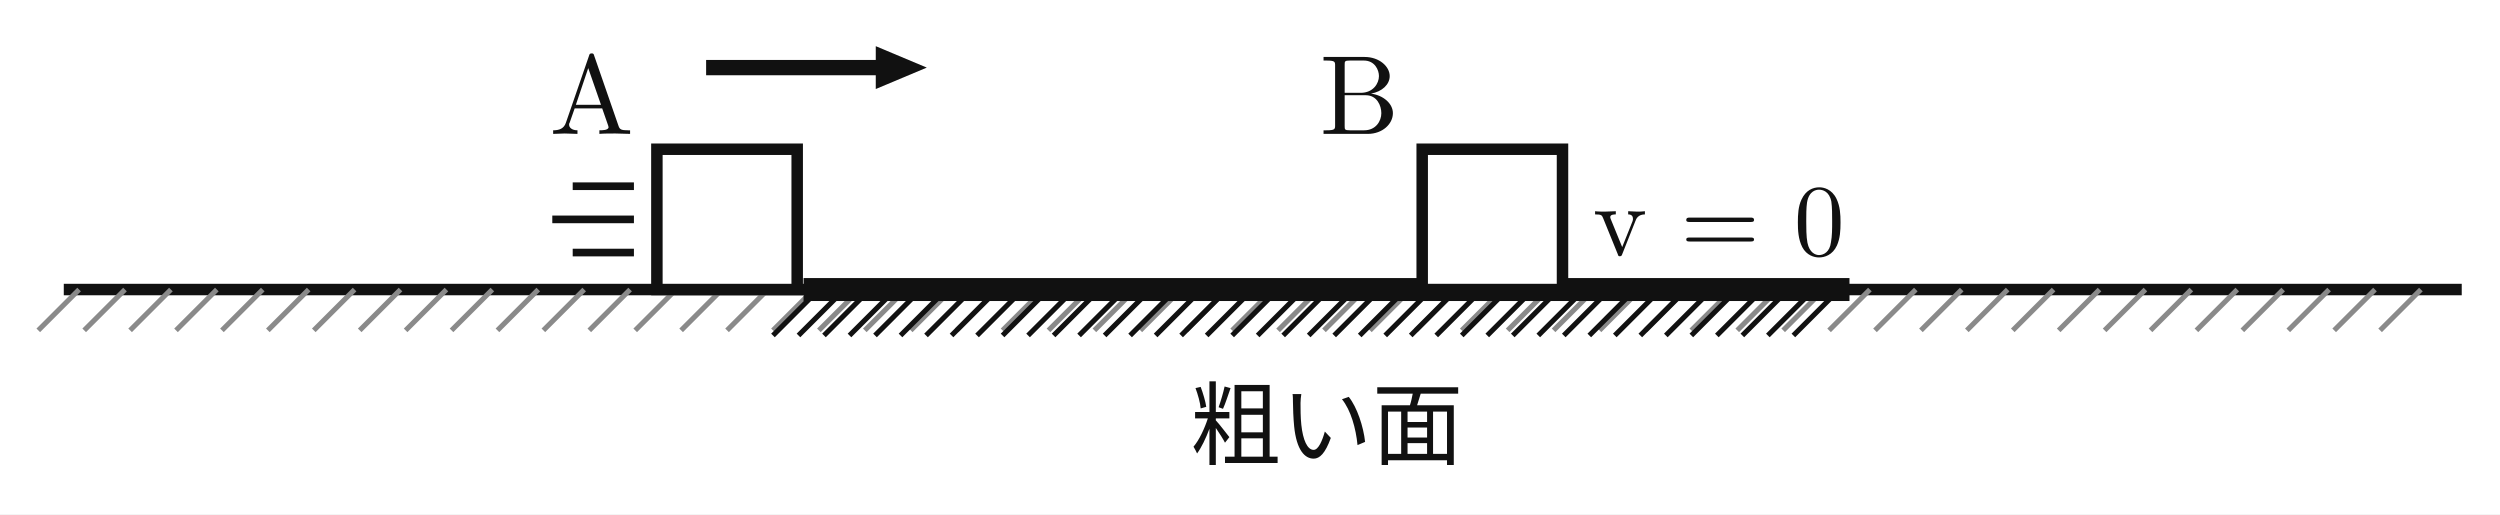
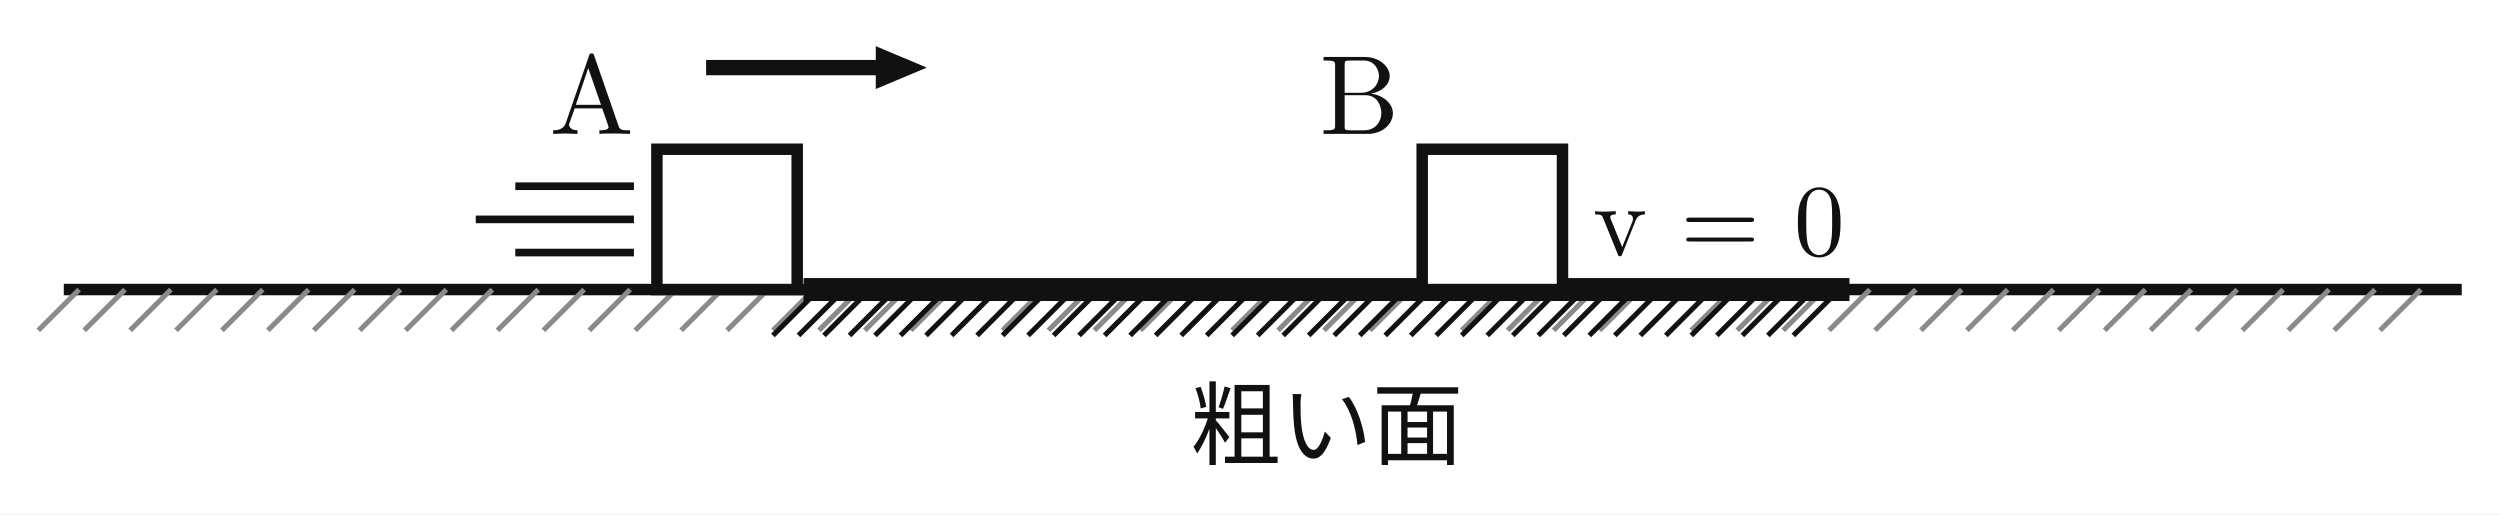
<svg xmlns="http://www.w3.org/2000/svg" width="98mm" height="20.16mm" viewBox="-0.5 8.65 98 20.16">
  <rect x="-0.5" y="8.65" width="98" height="20.16" fill="#fff" />
  <line x1="2" y1="20" x2="96" y2="20" stroke="#111" stroke-width="0.45" />
  <line x1="2.6" y1="20" x2="1" y2="21.6" stroke="#8a8a8a" stroke-width="0.2" />
  <line x1="4.4" y1="20" x2="2.8" y2="21.6" stroke="#8a8a8a" stroke-width="0.2" />
  <line x1="6.2" y1="20" x2="4.6" y2="21.6" stroke="#8a8a8a" stroke-width="0.2" />
  <line x1="8" y1="20" x2="6.4" y2="21.6" stroke="#8a8a8a" stroke-width="0.2" />
  <line x1="9.8" y1="20" x2="8.2" y2="21.6" stroke="#8a8a8a" stroke-width="0.2" />
  <line x1="11.6" y1="20" x2="10" y2="21.6" stroke="#8a8a8a" stroke-width="0.2" />
  <line x1="13.4" y1="20" x2="11.8" y2="21.6" stroke="#8a8a8a" stroke-width="0.2" />
  <line x1="15.2" y1="20" x2="13.6" y2="21.6" stroke="#8a8a8a" stroke-width="0.2" />
  <line x1="17" y1="20" x2="15.4" y2="21.6" stroke="#8a8a8a" stroke-width="0.2" />
  <line x1="18.8" y1="20" x2="17.2" y2="21.6" stroke="#8a8a8a" stroke-width="0.2" />
  <line x1="20.6" y1="20" x2="19" y2="21.6" stroke="#8a8a8a" stroke-width="0.2" />
  <line x1="22.4" y1="20" x2="20.8" y2="21.6" stroke="#8a8a8a" stroke-width="0.2" />
  <line x1="24.2" y1="20" x2="22.6" y2="21.6" stroke="#8a8a8a" stroke-width="0.2" />
  <line x1="26" y1="20" x2="24.4" y2="21.6" stroke="#8a8a8a" stroke-width="0.2" />
  <line x1="27.8" y1="20" x2="26.2" y2="21.6" stroke="#8a8a8a" stroke-width="0.2" />
  <line x1="29.6" y1="20" x2="28" y2="21.6" stroke="#8a8a8a" stroke-width="0.2" />
  <line x1="31.4" y1="20" x2="29.8" y2="21.6" stroke="#8a8a8a" stroke-width="0.2" />
  <line x1="33.2" y1="20" x2="31.6" y2="21.6" stroke="#8a8a8a" stroke-width="0.2" />
  <line x1="35" y1="20" x2="33.4" y2="21.6" stroke="#8a8a8a" stroke-width="0.2" />
  <line x1="36.8" y1="20" x2="35.2" y2="21.6" stroke="#8a8a8a" stroke-width="0.2" />
  <line x1="38.6" y1="20" x2="37" y2="21.6" stroke="#8a8a8a" stroke-width="0.2" />
  <line x1="40.4" y1="20" x2="38.8" y2="21.6" stroke="#8a8a8a" stroke-width="0.2" />
  <line x1="42.2" y1="20" x2="40.6" y2="21.6" stroke="#8a8a8a" stroke-width="0.2" />
  <line x1="44" y1="20" x2="42.4" y2="21.6" stroke="#8a8a8a" stroke-width="0.2" />
  <line x1="45.8" y1="20" x2="44.2" y2="21.6" stroke="#8a8a8a" stroke-width="0.2" />
  <line x1="47.6" y1="20" x2="46" y2="21.6" stroke="#8a8a8a" stroke-width="0.2" />
  <line x1="49.4" y1="20" x2="47.8" y2="21.6" stroke="#8a8a8a" stroke-width="0.2" />
  <line x1="51.2" y1="20" x2="49.6" y2="21.6" stroke="#8a8a8a" stroke-width="0.2" />
  <line x1="53" y1="20" x2="51.4" y2="21.6" stroke="#8a8a8a" stroke-width="0.2" />
  <line x1="54.8" y1="20" x2="53.2" y2="21.6" stroke="#8a8a8a" stroke-width="0.2" />
  <line x1="56.6" y1="20" x2="55" y2="21.6" stroke="#8a8a8a" stroke-width="0.2" />
  <line x1="58.4" y1="20" x2="56.8" y2="21.6" stroke="#8a8a8a" stroke-width="0.2" />
  <line x1="60.2" y1="20" x2="58.6" y2="21.6" stroke="#8a8a8a" stroke-width="0.2" />
  <line x1="62" y1="20" x2="60.4" y2="21.6" stroke="#8a8a8a" stroke-width="0.2" />
  <line x1="63.8" y1="20" x2="62.2" y2="21.6" stroke="#8a8a8a" stroke-width="0.2" />
  <line x1="65.6" y1="20" x2="64" y2="21.6" stroke="#8a8a8a" stroke-width="0.2" />
  <line x1="67.4" y1="20" x2="65.8" y2="21.6" stroke="#8a8a8a" stroke-width="0.2" />
  <line x1="69.2" y1="20" x2="67.6" y2="21.6" stroke="#8a8a8a" stroke-width="0.2" />
  <line x1="71" y1="20" x2="69.4" y2="21.6" stroke="#8a8a8a" stroke-width="0.2" />
  <line x1="72.8" y1="20" x2="71.2" y2="21.6" stroke="#8a8a8a" stroke-width="0.2" />
  <line x1="74.6" y1="20" x2="73" y2="21.6" stroke="#8a8a8a" stroke-width="0.2" />
  <line x1="76.4" y1="20" x2="74.8" y2="21.6" stroke="#8a8a8a" stroke-width="0.2" />
  <line x1="78.2" y1="20" x2="76.6" y2="21.6" stroke="#8a8a8a" stroke-width="0.2" />
  <line x1="80" y1="20" x2="78.4" y2="21.6" stroke="#8a8a8a" stroke-width="0.2" />
  <line x1="81.8" y1="20" x2="80.2" y2="21.6" stroke="#8a8a8a" stroke-width="0.2" />
  <line x1="83.6" y1="20" x2="82" y2="21.6" stroke="#8a8a8a" stroke-width="0.2" />
  <line x1="85.4" y1="20" x2="83.8" y2="21.6" stroke="#8a8a8a" stroke-width="0.2" />
  <line x1="87.2" y1="20" x2="85.6" y2="21.6" stroke="#8a8a8a" stroke-width="0.2" />
  <line x1="89" y1="20" x2="87.4" y2="21.6" stroke="#8a8a8a" stroke-width="0.2" />
  <line x1="90.8" y1="20" x2="89.2" y2="21.6" stroke="#8a8a8a" stroke-width="0.2" />
  <line x1="92.6" y1="20" x2="91" y2="21.6" stroke="#8a8a8a" stroke-width="0.2" />
  <line x1="94.4" y1="20" x2="92.8" y2="21.6" stroke="#8a8a8a" stroke-width="0.2" />
  <line x1="31" y1="20" x2="72" y2="20" stroke="#111" stroke-width="0.9" />
  <line x1="31.6" y1="20" x2="29.8" y2="21.8" stroke="#111" stroke-width="0.2" />
  <line x1="32.6" y1="20" x2="30.8" y2="21.8" stroke="#111" stroke-width="0.2" />
  <line x1="33.6" y1="20" x2="31.8" y2="21.8" stroke="#111" stroke-width="0.2" />
  <line x1="34.6" y1="20" x2="32.8" y2="21.8" stroke="#111" stroke-width="0.2" />
  <line x1="35.6" y1="20" x2="33.8" y2="21.8" stroke="#111" stroke-width="0.2" />
  <line x1="36.6" y1="20" x2="34.8" y2="21.8" stroke="#111" stroke-width="0.2" />
  <line x1="37.6" y1="20" x2="35.8" y2="21.8" stroke="#111" stroke-width="0.2" />
  <line x1="38.6" y1="20" x2="36.8" y2="21.8" stroke="#111" stroke-width="0.2" />
  <line x1="39.6" y1="20" x2="37.8" y2="21.8" stroke="#111" stroke-width="0.2" />
  <line x1="40.6" y1="20" x2="38.8" y2="21.8" stroke="#111" stroke-width="0.2" />
  <line x1="41.6" y1="20" x2="39.8" y2="21.8" stroke="#111" stroke-width="0.2" />
  <line x1="42.6" y1="20" x2="40.8" y2="21.8" stroke="#111" stroke-width="0.2" />
  <line x1="43.6" y1="20" x2="41.8" y2="21.8" stroke="#111" stroke-width="0.2" />
  <line x1="44.6" y1="20" x2="42.8" y2="21.8" stroke="#111" stroke-width="0.2" />
  <line x1="45.6" y1="20" x2="43.8" y2="21.8" stroke="#111" stroke-width="0.2" />
  <line x1="46.6" y1="20" x2="44.8" y2="21.8" stroke="#111" stroke-width="0.2" />
  <line x1="47.6" y1="20" x2="45.8" y2="21.8" stroke="#111" stroke-width="0.2" />
  <line x1="48.6" y1="20" x2="46.8" y2="21.8" stroke="#111" stroke-width="0.2" />
  <line x1="49.6" y1="20" x2="47.8" y2="21.8" stroke="#111" stroke-width="0.2" />
  <line x1="50.6" y1="20" x2="48.8" y2="21.8" stroke="#111" stroke-width="0.2" />
  <line x1="51.6" y1="20" x2="49.8" y2="21.8" stroke="#111" stroke-width="0.2" />
  <line x1="52.6" y1="20" x2="50.8" y2="21.8" stroke="#111" stroke-width="0.2" />
  <line x1="53.6" y1="20" x2="51.8" y2="21.8" stroke="#111" stroke-width="0.2" />
  <line x1="54.6" y1="20" x2="52.8" y2="21.8" stroke="#111" stroke-width="0.2" />
  <line x1="55.6" y1="20" x2="53.8" y2="21.8" stroke="#111" stroke-width="0.2" />
  <line x1="56.6" y1="20" x2="54.8" y2="21.8" stroke="#111" stroke-width="0.2" />
  <line x1="57.6" y1="20" x2="55.8" y2="21.8" stroke="#111" stroke-width="0.2" />
  <line x1="58.6" y1="20" x2="56.8" y2="21.8" stroke="#111" stroke-width="0.2" />
  <line x1="59.6" y1="20" x2="57.8" y2="21.8" stroke="#111" stroke-width="0.2" />
  <line x1="60.6" y1="20" x2="58.8" y2="21.8" stroke="#111" stroke-width="0.2" />
  <line x1="61.6" y1="20" x2="59.8" y2="21.8" stroke="#111" stroke-width="0.2" />
  <line x1="62.6" y1="20" x2="60.8" y2="21.8" stroke="#111" stroke-width="0.2" />
  <line x1="63.6" y1="20" x2="61.8" y2="21.8" stroke="#111" stroke-width="0.2" />
  <line x1="64.6" y1="20" x2="62.8" y2="21.8" stroke="#111" stroke-width="0.2" />
  <line x1="65.6" y1="20" x2="63.8" y2="21.8" stroke="#111" stroke-width="0.2" />
  <line x1="66.6" y1="20" x2="64.8" y2="21.8" stroke="#111" stroke-width="0.2" />
  <line x1="67.6" y1="20" x2="65.8" y2="21.8" stroke="#111" stroke-width="0.2" />
  <line x1="68.6" y1="20" x2="66.8" y2="21.8" stroke="#111" stroke-width="0.2" />
  <line x1="69.6" y1="20" x2="67.8" y2="21.8" stroke="#111" stroke-width="0.2" />
  <line x1="70.6" y1="20" x2="68.8" y2="21.8" stroke="#111" stroke-width="0.2" />
  <line x1="71.6" y1="20" x2="69.8" y2="21.8" stroke="#111" stroke-width="0.2" />
  <text x="51.5" y="26.6" font-family="'Harano Aji Gothic', '原ノ味角ゴシック', 'BIZ UDPGothic', 'Hiragino Sans', 'Noto Sans JP', sans-serif" font-size="3.57" text-anchor="middle" fill="#111">粗い面</text>
  <g transform="translate(28 20) rotate(0)">
    <rect x="-2.75" y="-5.5" width="5.5" height="5.5" fill="#fff" stroke="#111" stroke-width="0.45" />
  </g>
  <text x="24.35" y="13.9" font-family="'Latin Modern Roman', 'LM Roman 10', 'Times New Roman', serif" font-size="4.41" text-anchor="end" fill="#111">A</text>
  <g transform="translate(58 20) rotate(0)">
    <rect x="-2.75" y="-5.5" width="5.5" height="5.5" fill="#fff" stroke="#111" stroke-width="0.45" />
  </g>
  <text x="54.35" y="13.9" font-family="'Latin Modern Roman', 'LM Roman 10', 'Times New Roman', serif" font-size="4.41" text-anchor="end" fill="#111">B</text>
  <line x1="27.18" y1="11.3" x2="34.03" y2="11.3" stroke="#111" stroke-width="0.6" />
  <polygon points="35.83,11.3 33.83,12.14 33.83,10.46" fill="#111" />
-   <line x1="24.35" y1="15.95" x2="21.95" y2="15.95" stroke="#111" stroke-width="0.3" />
-   <line x1="24.35" y1="17.25" x2="21.15" y2="17.25" stroke="#111" stroke-width="0.3" />
-   <line x1="24.35" y1="18.55" x2="21.95" y2="18.55" stroke="#111" stroke-width="0.3" />
+   <line x1="24.35" y1="15.95" x2="19.7" y2="15.95" stroke="#111" stroke-width="0.3" />
+   <line x1="24.35" y1="17.25" x2="18.15" y2="17.25" stroke="#111" stroke-width="0.3" />
+   <line x1="24.35" y1="18.55" x2="19.7" y2="18.55" stroke="#111" stroke-width="0.3" />
  <text x="61.95" y="18.65" font-family="'Latin Modern Roman', 'LM Roman 10', 'Times New Roman', serif" font-size="3.99" text-anchor="start" fill="#111" stroke="#fff" stroke-width="1" stroke-linejoin="round" paint-order="stroke">v = 0</text>
</svg>
